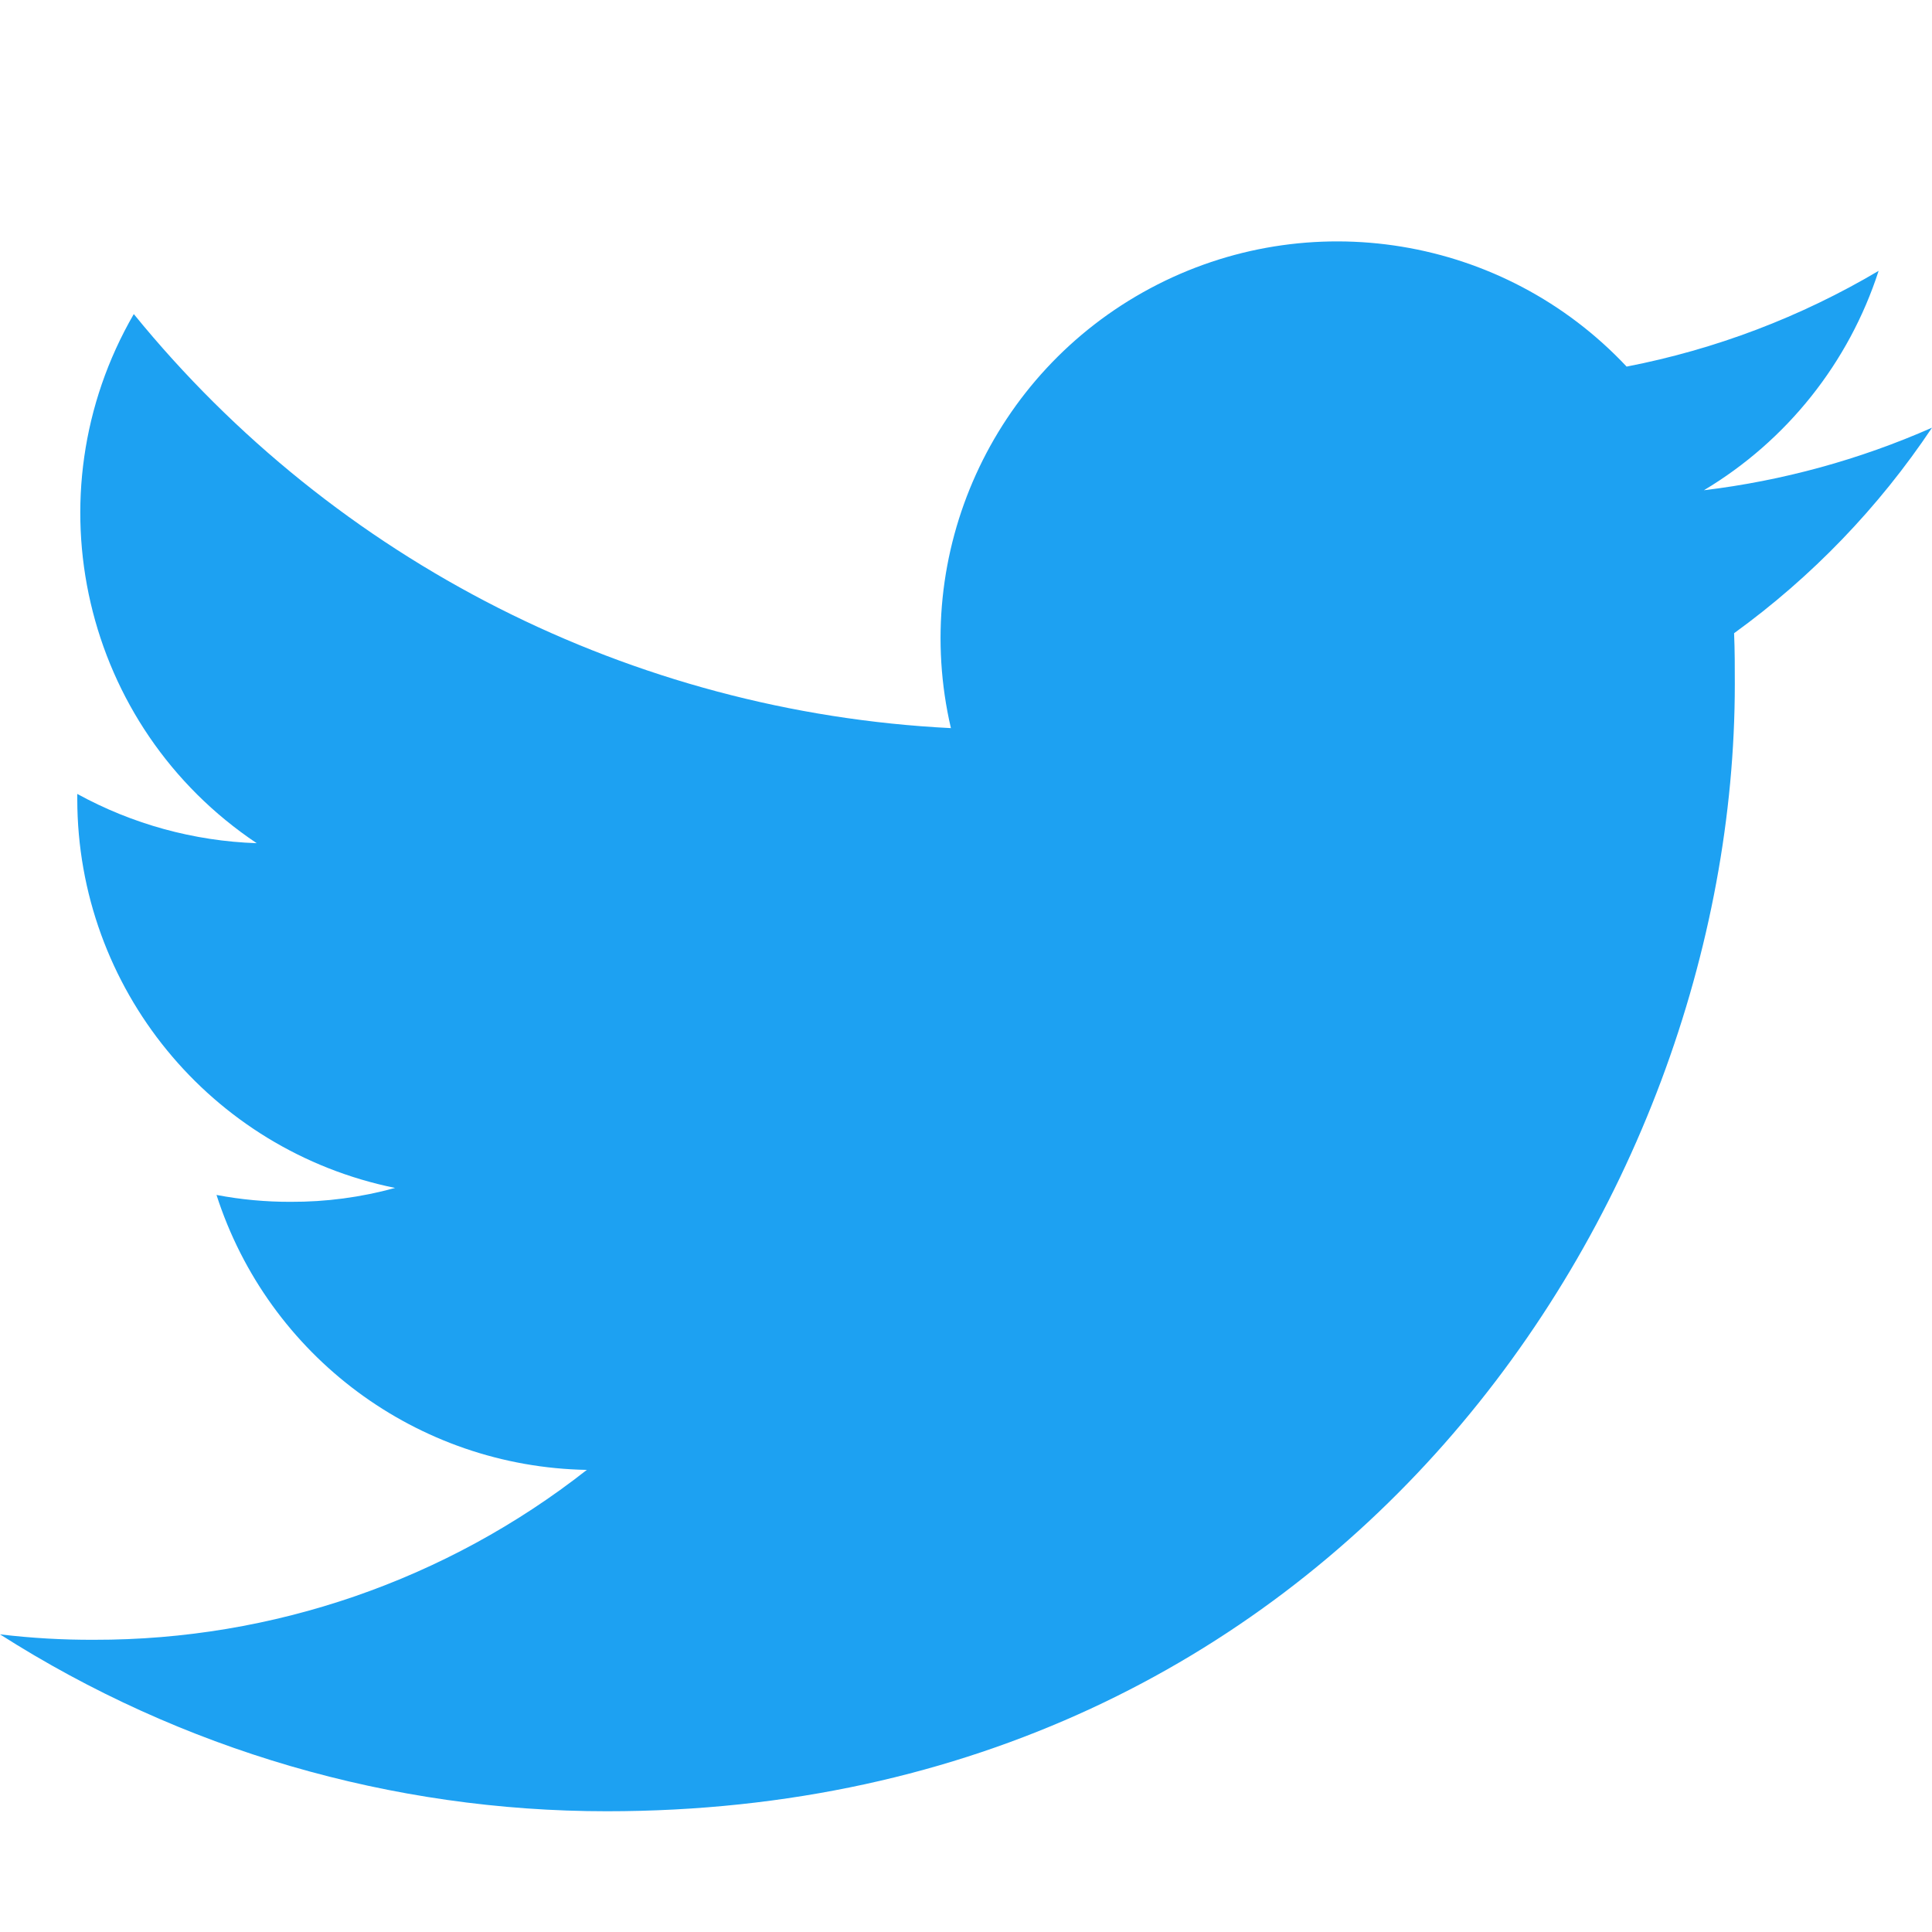
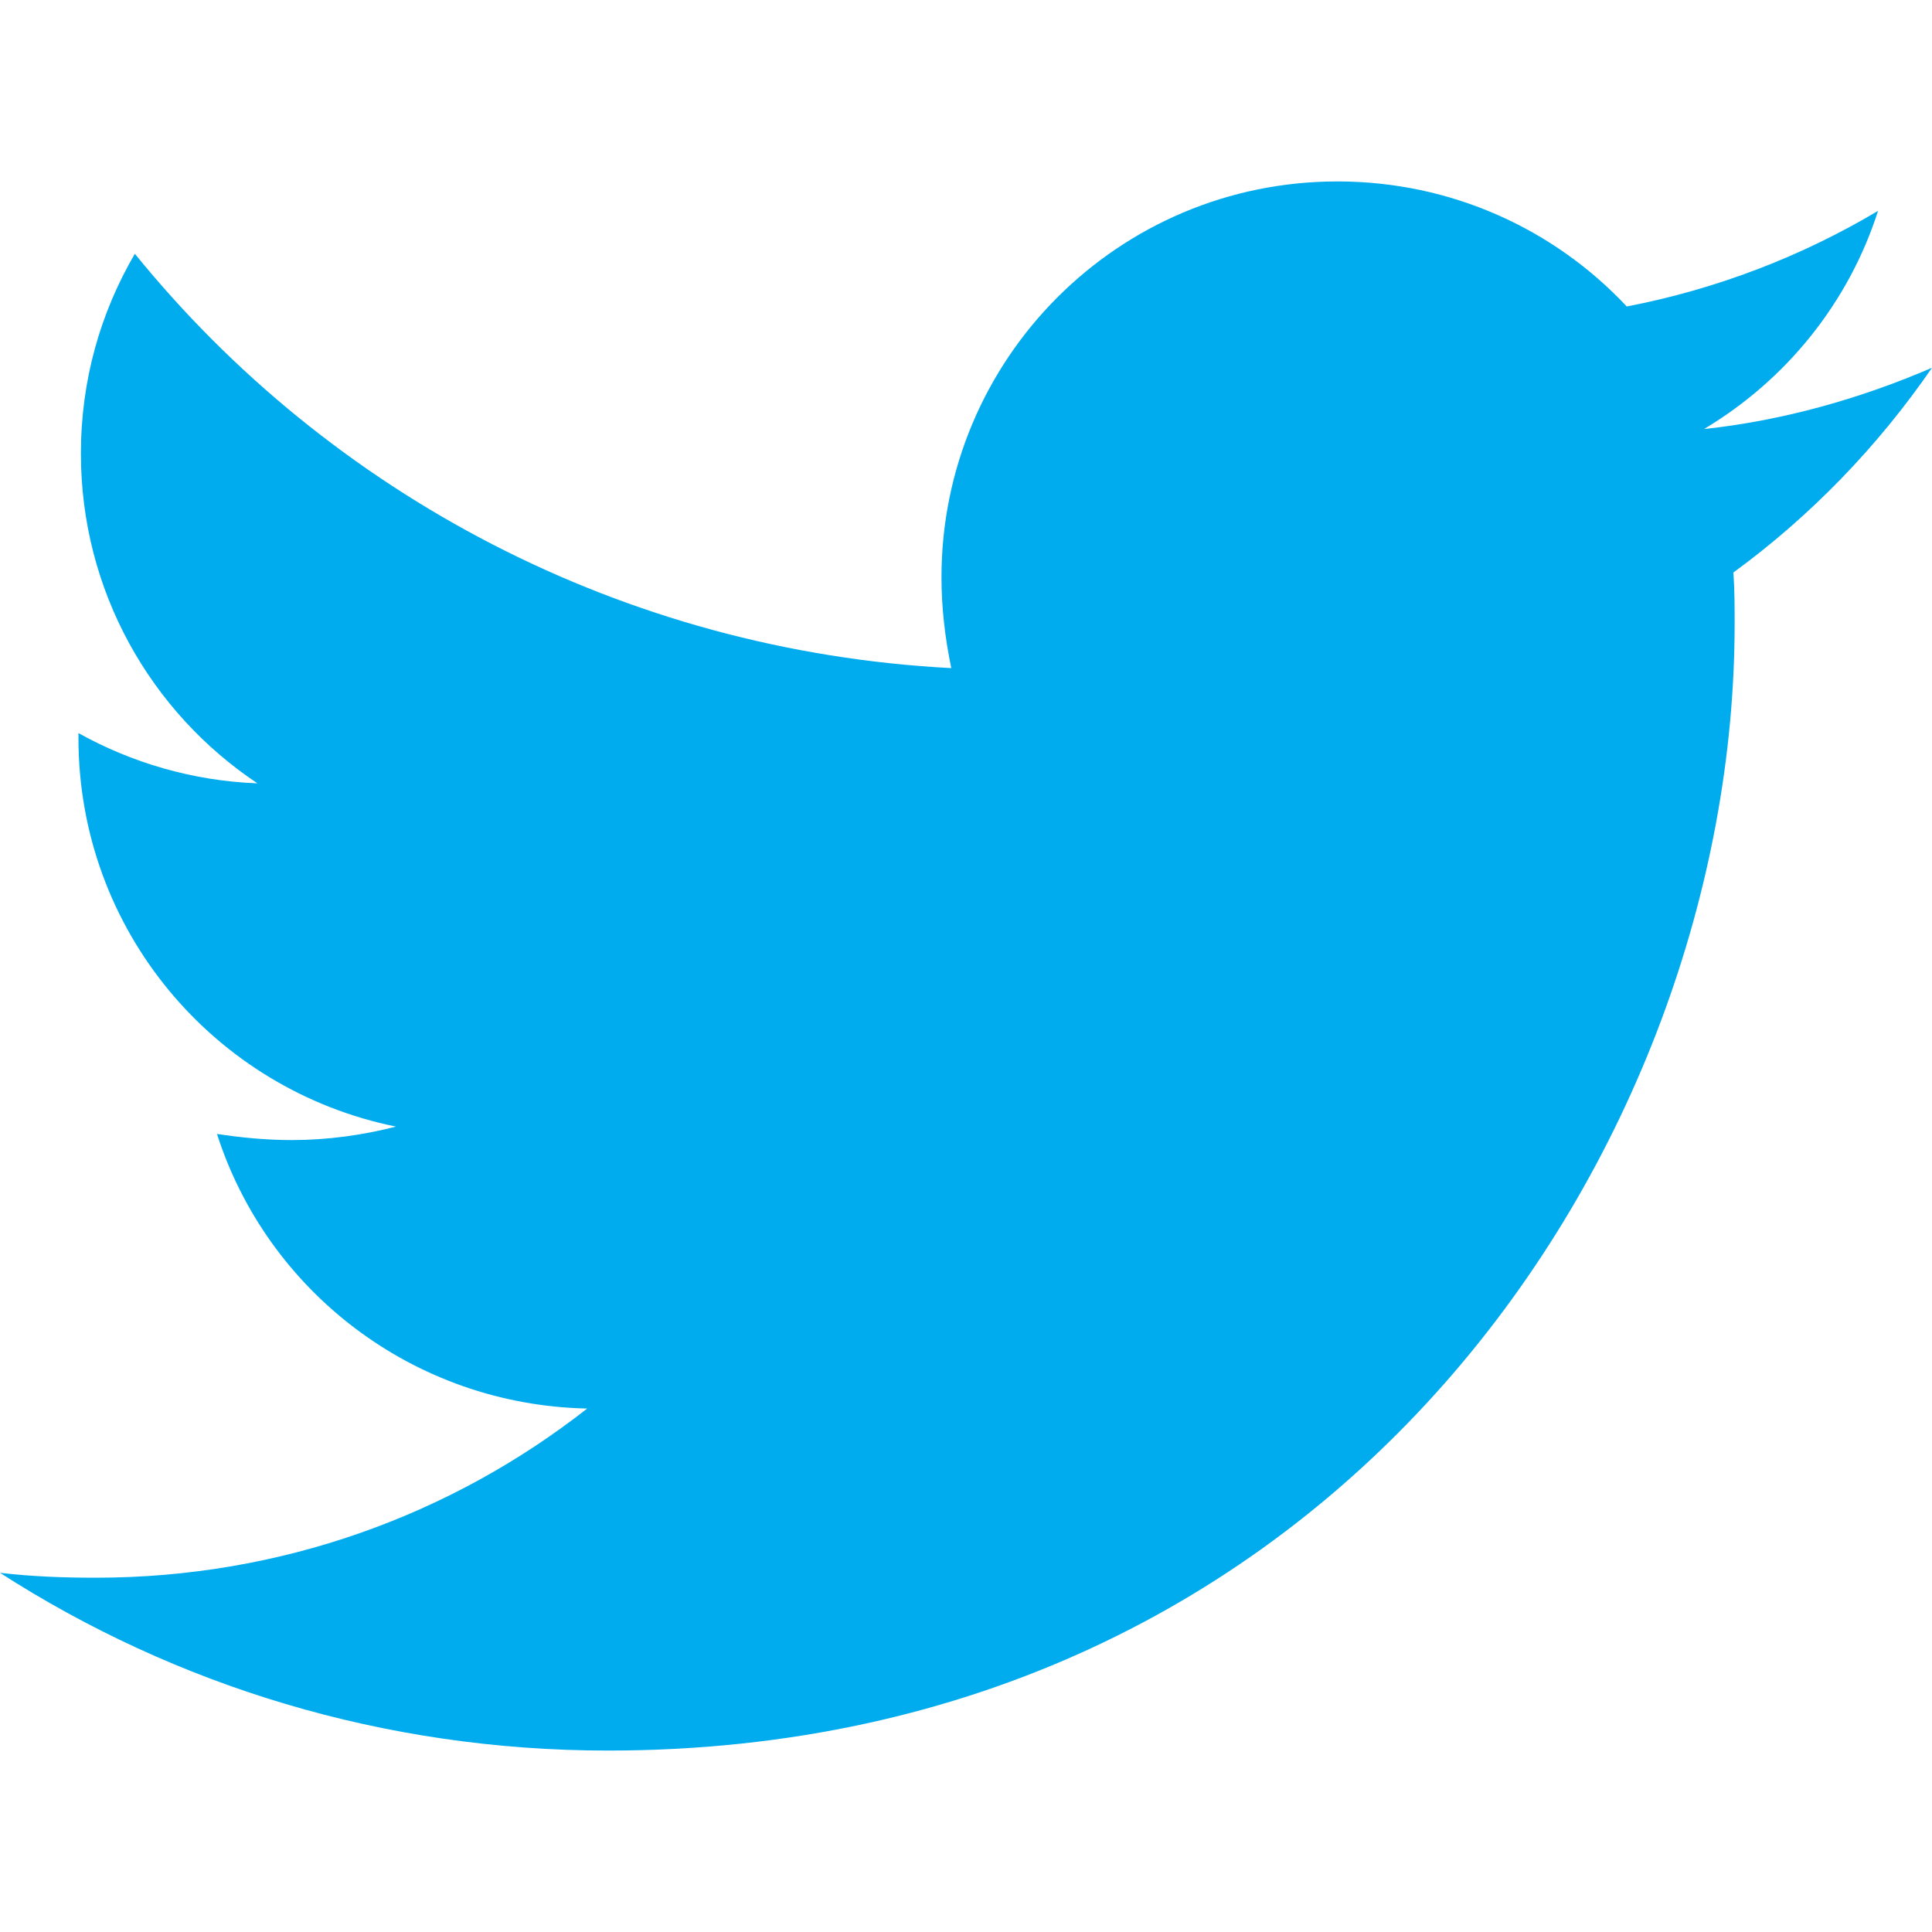
- <svg xmlns="http://www.w3.org/2000/svg" width="32" height="32" fill="#1da1f2" class="bi bi-twitter" viewBox="0 0 16 16">
-   <path d="M5.026 15c6.038 0 9.341-5.003 9.341-9.334 0-.14 0-.282-.006-.422A6.685 6.685 0 0 0 16 3.542a6.658 6.658 0 0 1-1.889.518 3.301 3.301 0 0 0 1.447-1.817 6.533 6.533 0 0 1-2.087.793A3.286 3.286 0 0 0 7.875 6.03a9.325 9.325 0 0 1-6.767-3.429 3.289 3.289 0 0 0 1.018 4.382A3.323 3.323 0 0 1 .64 6.575v.045a3.288 3.288 0 0 0 2.632 3.218 3.203 3.203 0 0 1-.865.115 3.23 3.23 0 0 1-.614-.057 3.283 3.283 0 0 0 3.067 2.277A6.588 6.588 0 0 1 .78 13.58a6.32 6.32 0 0 1-.78-.045A9.344 9.344 0 0 0 5.026 15z" />
+ <svg xmlns="http://www.w3.org/2000/svg" viewBox="0 0 512 512" fill="#00acee">
+   <path d="M459.37 151.716c.325 4.548.325 9.097.325 13.645 0 138.72-105.583 298.558-298.558 298.558-59.452 0-114.68-17.219-161.137-47.106 8.447.974 16.568 1.299 25.34 1.299 49.055 0 94.213-16.568 130.274-44.832-46.132-.975-84.792-31.188-98.112-72.772 6.498.974 12.995 1.624 19.818 1.624 9.421 0 18.843-1.3 27.614-3.573-48.081-9.747-84.143-51.98-84.143-102.985v-1.299c13.969 7.797 30.214 12.67 47.431 13.319-28.264-18.843-46.781-51.005-46.781-87.391 0-19.492 5.197-37.36 14.294-52.954 51.655 63.675 129.3 105.258 216.365 109.807-1.624-7.797-2.599-15.918-2.599-24.04 0-57.828 46.782-104.934 104.934-104.934 30.213 0 57.502 12.67 76.67 33.137 23.715-4.548 46.456-13.32 66.599-25.34-7.798 24.366-24.366 44.833-46.132 57.827 21.117-2.273 41.584-8.122 60.426-16.243-14.292 20.791-32.161 39.308-52.628 54.253z" />
</svg>
